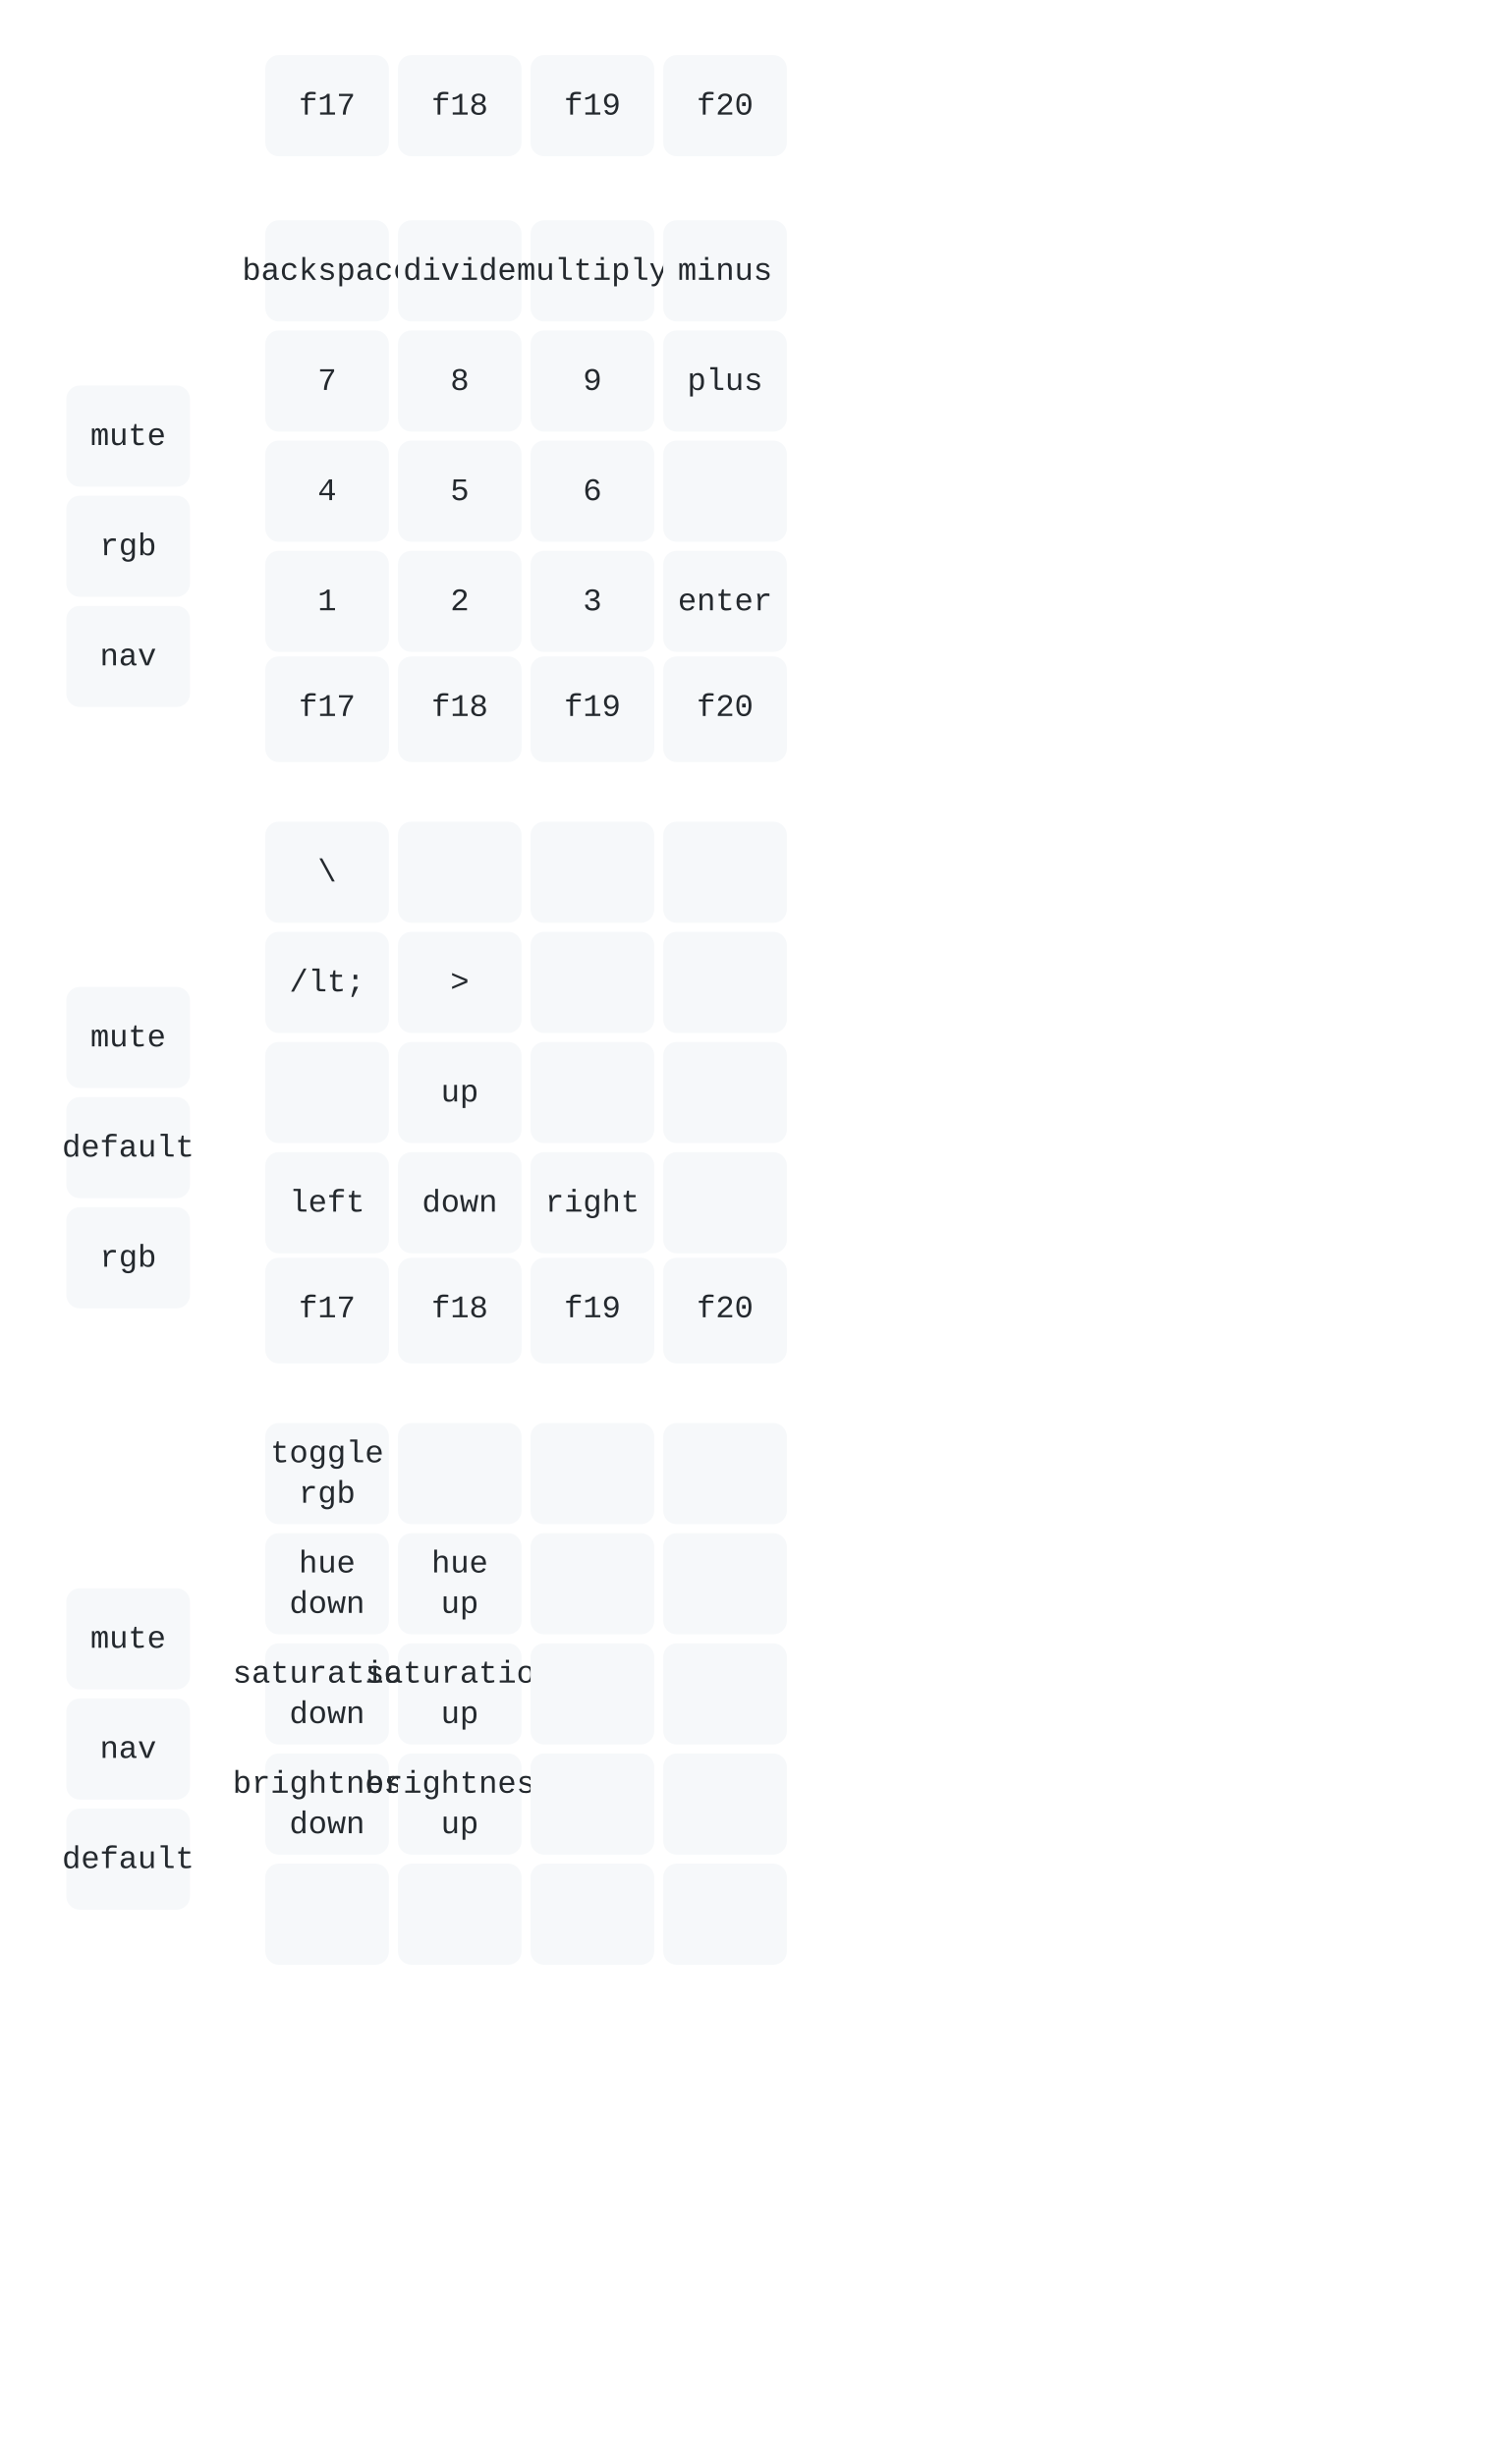
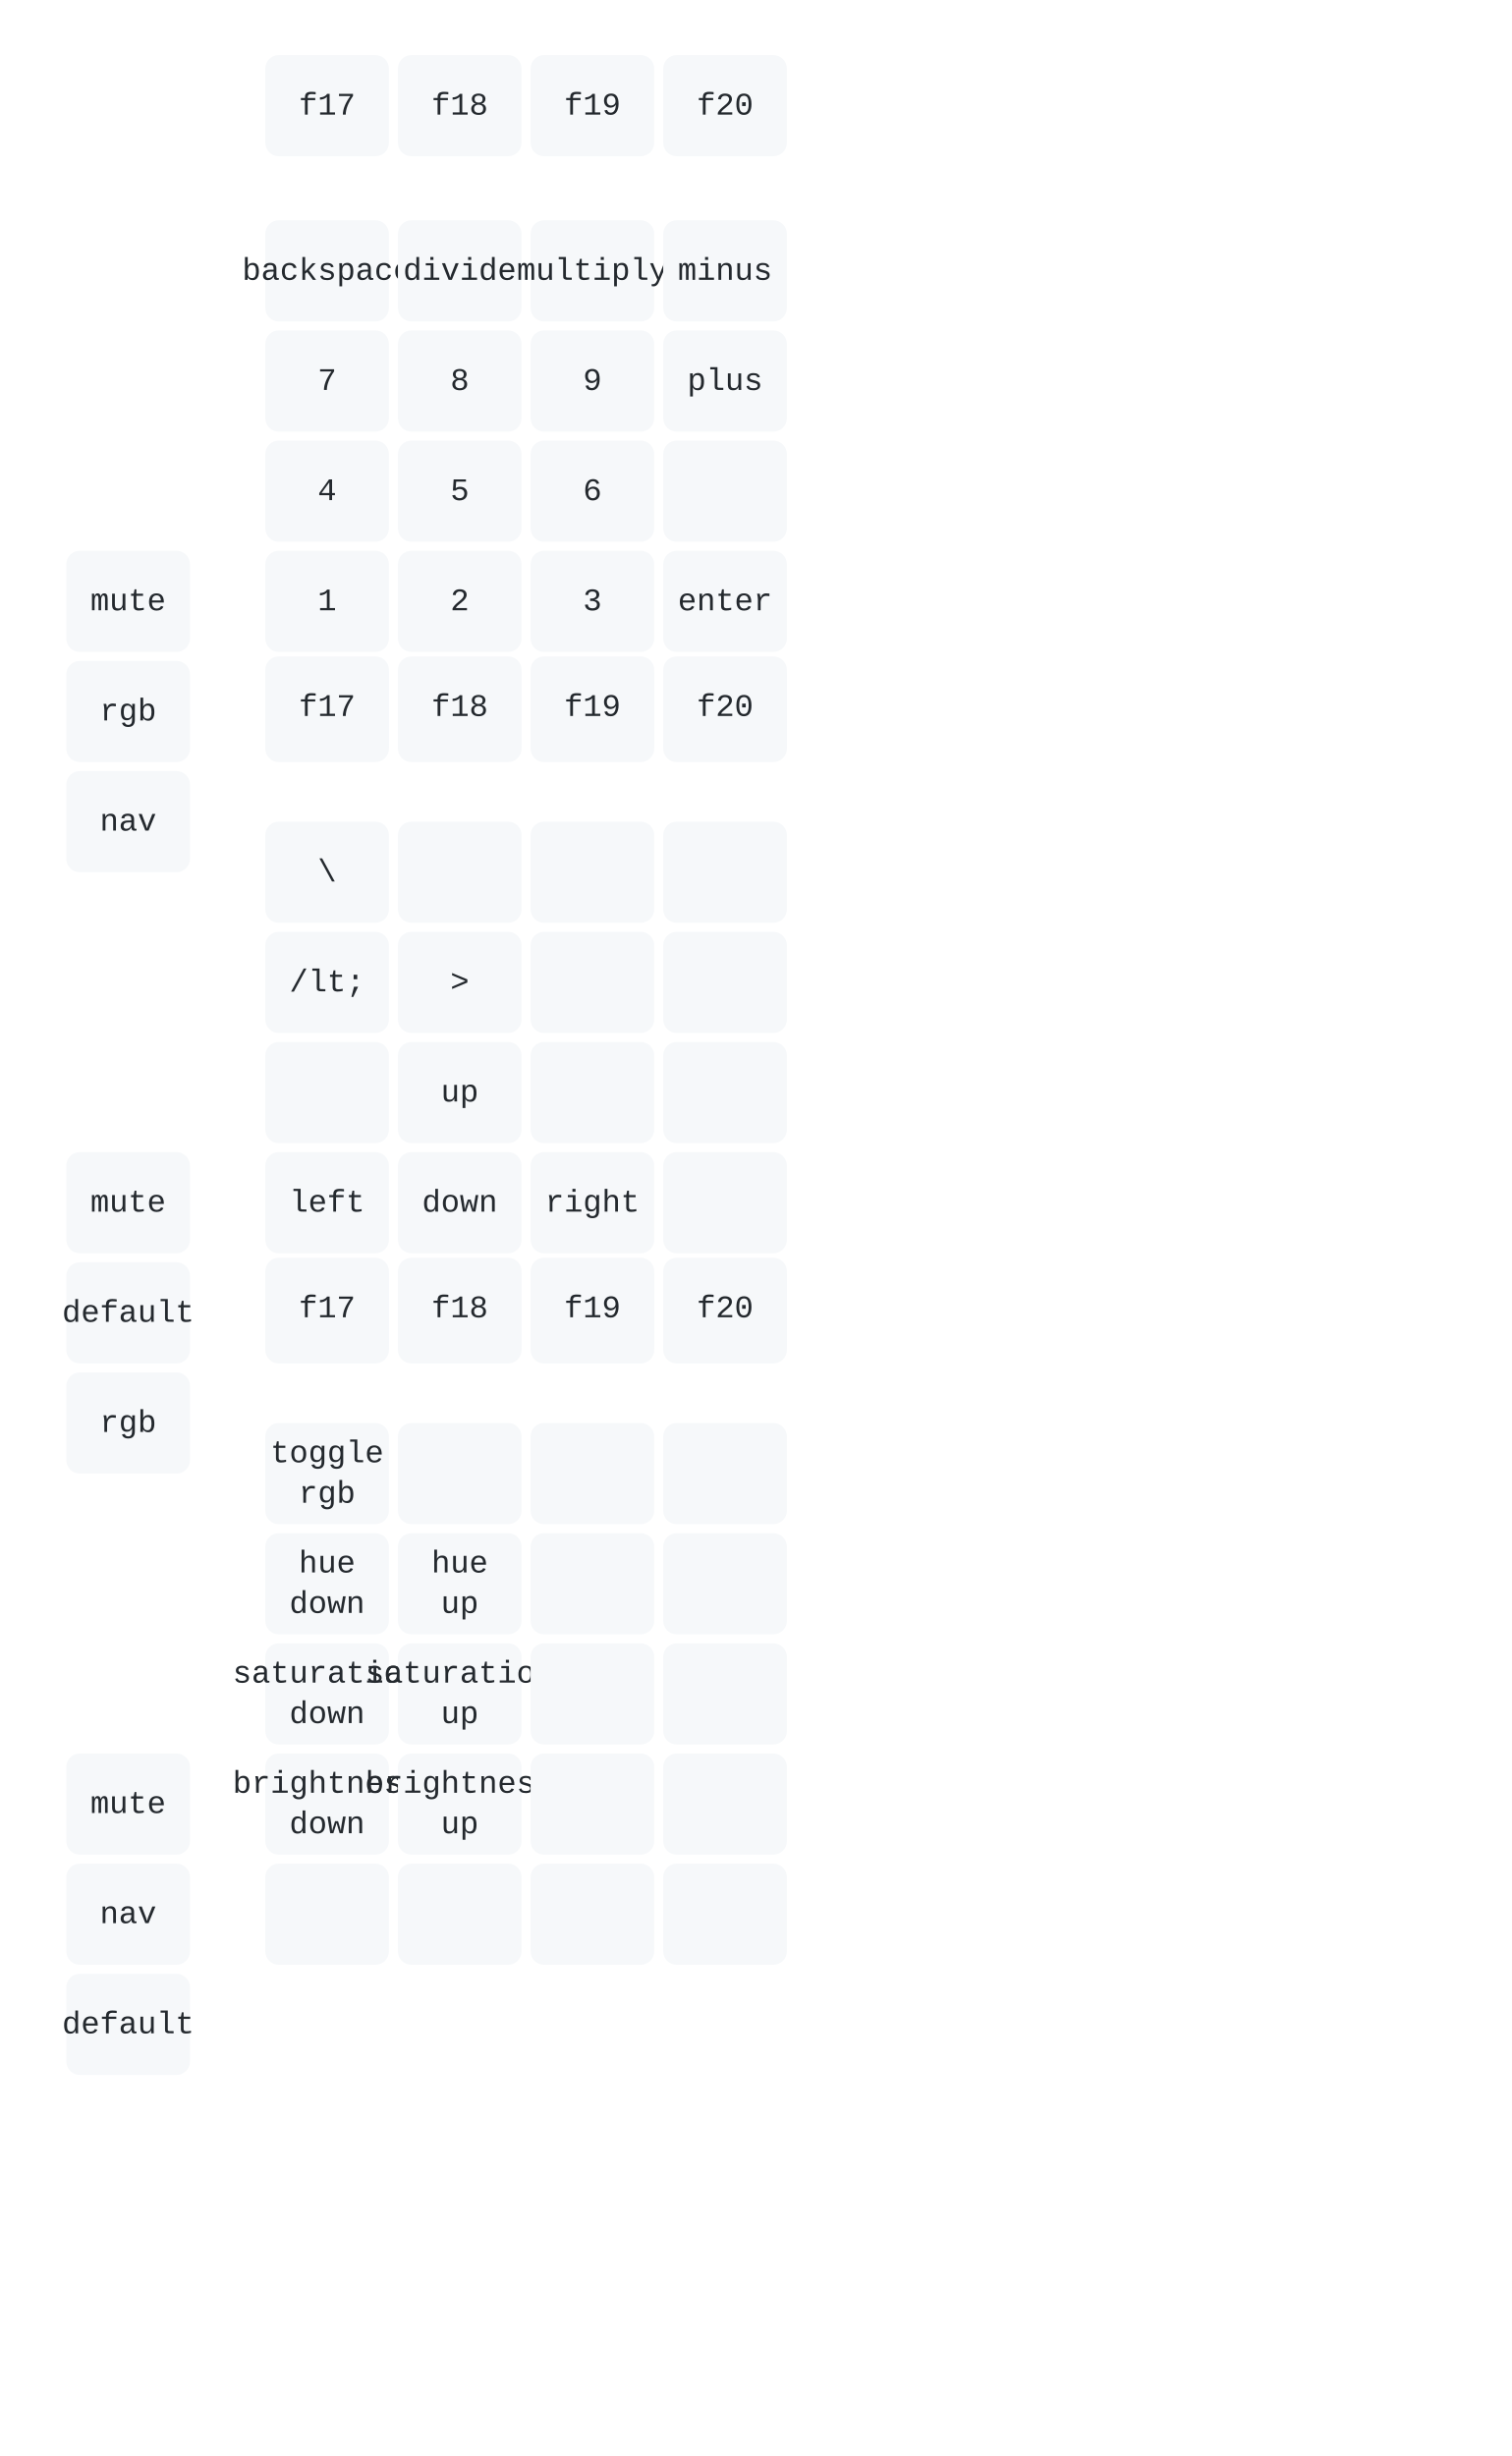
<svg xmlns="http://www.w3.org/2000/svg" width="672.5" height="1092.5" viewBox="0 0 672.5 1092.5">
  <style>
    svg {
        font-family: SFMono-Regular,Consolas,Liberation Mono,Menlo,monospace;
        font-size: 14px;
        font-kerning: normal;
        text-rendering: optimizeLegibility;
        fill: #24292e;
    }

    rect {
        fill: #f6f8fa;
    }

    .held {
        fill: #fdd;
    }
</style>
-   <rect rx="6" ry="6" x="29.5" y="171.5" width="55" height="45" class="" />
-   <text text-anchor="middle" dominant-baseline="middle" x="57.0" y="194.0">mute</text>
-   <rect rx="6" ry="6" x="29.5" y="220.5" width="55" height="45" class="" />
-   <text text-anchor="middle" dominant-baseline="middle" x="57.0" y="243.0">rgb</text>
-   <rect rx="6" ry="6" x="29.5" y="269.5" width="55" height="45" class="" />
-   <text text-anchor="middle" dominant-baseline="middle" x="57.0" y="292.0">nav</text>
+   <rect rx="6" ry="6" x="29.5" y="245.0" width="55" height="45" class="" />
+   <text text-anchor="middle" dominant-baseline="middle" x="57.0" y="267.5">mute</text>
+   <rect rx="6" ry="6" x="29.5" y="294.0" width="55" height="45" class="" />
+   <text text-anchor="middle" dominant-baseline="middle" x="57.0" y="316.5">rgb</text>
+   <rect rx="6" ry="6" x="29.5" y="343.0" width="55" height="45" class="" />
+   <text text-anchor="middle" dominant-baseline="middle" x="57.0" y="365.5">nav</text>
  <rect rx="6" ry="6" x="118.0" y="24.5" width="55" height="45" class="" />
  <text text-anchor="middle" dominant-baseline="middle" x="145.5" y="47.0">f17</text>
  <rect rx="6" ry="6" x="177.0" y="24.5" width="55" height="45" class="" />
  <text text-anchor="middle" dominant-baseline="middle" x="204.5" y="47.0">f18</text>
  <rect rx="6" ry="6" x="236.0" y="24.5" width="55" height="45" class="" />
  <text text-anchor="middle" dominant-baseline="middle" x="263.5" y="47.0">f19</text>
  <rect rx="6" ry="6" x="295.0" y="24.5" width="55" height="45" class="" />
  <text text-anchor="middle" dominant-baseline="middle" x="322.5" y="47.0">f20</text>
  <rect rx="6" ry="6" x="118.0" y="98.0" width="55" height="45" class="" />
  <text text-anchor="middle" dominant-baseline="middle" x="145.5" y="120.5">backspace</text>
  <rect rx="6" ry="6" x="177.0" y="98.0" width="55" height="45" class="" />
  <text text-anchor="middle" dominant-baseline="middle" x="204.5" y="120.5">divide</text>
  <rect rx="6" ry="6" x="236.0" y="98.0" width="55" height="45" class="" />
  <text text-anchor="middle" dominant-baseline="middle" x="263.5" y="120.5">multiply</text>
  <rect rx="6" ry="6" x="295.0" y="98.0" width="55" height="45" class="" />
  <text text-anchor="middle" dominant-baseline="middle" x="322.5" y="120.5">minus</text>
  <rect rx="6" ry="6" x="118.0" y="147.0" width="55" height="45" class="" />
  <text text-anchor="middle" dominant-baseline="middle" x="145.5" y="169.5">7</text>
  <rect rx="6" ry="6" x="177.0" y="147.0" width="55" height="45" class="" />
  <text text-anchor="middle" dominant-baseline="middle" x="204.5" y="169.5">8</text>
  <rect rx="6" ry="6" x="236.0" y="147.0" width="55" height="45" class="" />
  <text text-anchor="middle" dominant-baseline="middle" x="263.5" y="169.5">9</text>
  <rect rx="6" ry="6" x="295.0" y="147.0" width="55" height="45" class="" />
  <text text-anchor="middle" dominant-baseline="middle" x="322.5" y="169.5">plus</text>
  <rect rx="6" ry="6" x="118.0" y="196.0" width="55" height="45" class="" />
  <text text-anchor="middle" dominant-baseline="middle" x="145.5" y="218.5">4</text>
  <rect rx="6" ry="6" x="177.0" y="196.0" width="55" height="45" class="" />
  <text text-anchor="middle" dominant-baseline="middle" x="204.5" y="218.5">5</text>
  <rect rx="6" ry="6" x="236.0" y="196.0" width="55" height="45" class="" />
  <text text-anchor="middle" dominant-baseline="middle" x="263.5" y="218.5">6</text>
  <rect rx="6" ry="6" x="295.0" y="196.0" width="55" height="45" class="" />
  <rect rx="6" ry="6" x="118.0" y="245.0" width="55" height="45" class="" />
  <text text-anchor="middle" dominant-baseline="middle" x="145.5" y="267.5">1</text>
  <rect rx="6" ry="6" x="177.0" y="245.0" width="55" height="45" class="" />
  <text text-anchor="middle" dominant-baseline="middle" x="204.5" y="267.5">2</text>
  <rect rx="6" ry="6" x="236.0" y="245.0" width="55" height="45" class="" />
  <text text-anchor="middle" dominant-baseline="middle" x="263.5" y="267.5">3</text>
  <rect rx="6" ry="6" x="295.0" y="245.0" width="55" height="45" class="" />
  <text text-anchor="middle" dominant-baseline="middle" x="322.5" y="267.5">enter</text>
  <rect rx="6" ry="6" x="118.0" y="294.0" width="55" height="45" class="" />
  <text text-anchor="middle" dominant-baseline="middle" x="145.5" y="316.5">0</text>
  <rect rx="6" ry="6" x="177.0" y="294.0" width="55" height="45" class="" />
  <rect rx="6" ry="6" x="236.0" y="294.0" width="55" height="45" class="" />
  <text text-anchor="middle" dominant-baseline="middle" x="263.5" y="316.5">.</text>
  <rect rx="6" ry="6" x="295.0" y="294.0" width="55" height="45" class="" />
-   <rect rx="6" ry="6" x="29.5" y="439.0" width="55" height="45" class="" />
-   <text text-anchor="middle" dominant-baseline="middle" x="57.0" y="461.5">mute</text>
-   <rect rx="6" ry="6" x="29.5" y="488.0" width="55" height="45" class="" />
-   <text text-anchor="middle" dominant-baseline="middle" x="57.0" y="510.5">default</text>
-   <rect rx="6" ry="6" x="29.5" y="537.0" width="55" height="45" class="" />
-   <text text-anchor="middle" dominant-baseline="middle" x="57.0" y="559.5">rgb</text>
+   <rect rx="6" ry="6" x="29.5" y="512.5" width="55" height="45" class="" />
+   <text text-anchor="middle" dominant-baseline="middle" x="57.0" y="535.0">mute</text>
+   <rect rx="6" ry="6" x="29.5" y="561.5" width="55" height="45" class="" />
+   <text text-anchor="middle" dominant-baseline="middle" x="57.0" y="584.0">default</text>
+   <rect rx="6" ry="6" x="29.5" y="610.5" width="55" height="45" class="" />
+   <text text-anchor="middle" dominant-baseline="middle" x="57.0" y="633.0">rgb</text>
  <rect rx="6" ry="6" x="118.0" y="292.0" width="55" height="45" class="" />
  <text text-anchor="middle" dominant-baseline="middle" x="145.5" y="314.5">f17</text>
  <rect rx="6" ry="6" x="177.0" y="292.0" width="55" height="45" class="" />
  <text text-anchor="middle" dominant-baseline="middle" x="204.5" y="314.5">f18</text>
  <rect rx="6" ry="6" x="236.0" y="292.0" width="55" height="45" class="" />
  <text text-anchor="middle" dominant-baseline="middle" x="263.5" y="314.5">f19</text>
  <rect rx="6" ry="6" x="295.0" y="292.0" width="55" height="45" class="" />
  <text text-anchor="middle" dominant-baseline="middle" x="322.5" y="314.5">f20</text>
  <rect rx="6" ry="6" x="118.0" y="365.5" width="55" height="45" class="" />
  <text text-anchor="middle" dominant-baseline="middle" x="145.5" y="388.0">\</text>
  <rect rx="6" ry="6" x="177.0" y="365.5" width="55" height="45" class="" />
  <rect rx="6" ry="6" x="236.0" y="365.5" width="55" height="45" class="" />
  <rect rx="6" ry="6" x="295.0" y="365.5" width="55" height="45" class="" />
  <rect rx="6" ry="6" x="118.0" y="414.5" width="55" height="45" class="" />
  <text text-anchor="middle" dominant-baseline="middle" x="145.5" y="437.0">/lt;</text>
  <rect rx="6" ry="6" x="177.0" y="414.5" width="55" height="45" class="" />
  <text text-anchor="middle" dominant-baseline="middle" x="204.5" y="437.0">&gt;</text>
  <rect rx="6" ry="6" x="236.0" y="414.5" width="55" height="45" class="" />
  <rect rx="6" ry="6" x="295.0" y="414.5" width="55" height="45" class="" />
  <rect rx="6" ry="6" x="118.0" y="463.5" width="55" height="45" class="" />
  <rect rx="6" ry="6" x="177.0" y="463.5" width="55" height="45" class="" />
  <text text-anchor="middle" dominant-baseline="middle" x="204.5" y="486.0">up</text>
  <rect rx="6" ry="6" x="236.0" y="463.5" width="55" height="45" class="" />
  <rect rx="6" ry="6" x="295.0" y="463.5" width="55" height="45" class="" />
  <rect rx="6" ry="6" x="118.0" y="512.5" width="55" height="45" class="" />
  <text text-anchor="middle" dominant-baseline="middle" x="145.5" y="535.0">left</text>
  <rect rx="6" ry="6" x="177.0" y="512.5" width="55" height="45" class="" />
  <text text-anchor="middle" dominant-baseline="middle" x="204.5" y="535.0">down</text>
  <rect rx="6" ry="6" x="236.0" y="512.5" width="55" height="45" class="" />
  <text text-anchor="middle" dominant-baseline="middle" x="263.5" y="535.0">right</text>
  <rect rx="6" ry="6" x="295.0" y="512.5" width="55" height="45" class="" />
  <rect rx="6" ry="6" x="118.0" y="561.5" width="55" height="45" class="" />
  <rect rx="6" ry="6" x="177.0" y="561.5" width="55" height="45" class="" />
  <rect rx="6" ry="6" x="236.0" y="561.5" width="55" height="45" class="" />
  <rect rx="6" ry="6" x="295.0" y="561.5" width="55" height="45" class="" />
-   <rect rx="6" ry="6" x="29.5" y="706.5" width="55" height="45" class="" />
-   <text text-anchor="middle" dominant-baseline="middle" x="57.0" y="729.0">mute</text>
-   <rect rx="6" ry="6" x="29.5" y="755.5" width="55" height="45" class="" />
-   <text text-anchor="middle" dominant-baseline="middle" x="57.0" y="778.0">nav</text>
-   <rect rx="6" ry="6" x="29.5" y="804.5" width="55" height="45" class="" />
-   <text text-anchor="middle" dominant-baseline="middle" x="57.0" y="827.0">default</text>
+   <rect rx="6" ry="6" x="29.5" y="780.0" width="55" height="45" class="" />
+   <text text-anchor="middle" dominant-baseline="middle" x="57.0" y="802.5">mute</text>
+   <rect rx="6" ry="6" x="29.5" y="829.0" width="55" height="45" class="" />
+   <text text-anchor="middle" dominant-baseline="middle" x="57.0" y="851.5">nav</text>
+   <rect rx="6" ry="6" x="29.5" y="878.0" width="55" height="45" class="" />
+   <text text-anchor="middle" dominant-baseline="middle" x="57.0" y="900.5">default</text>
  <rect rx="6" ry="6" x="118.0" y="559.5" width="55" height="45" class="" />
  <text text-anchor="middle" dominant-baseline="middle" x="145.5" y="582.0">f17</text>
  <rect rx="6" ry="6" x="177.0" y="559.5" width="55" height="45" class="" />
  <text text-anchor="middle" dominant-baseline="middle" x="204.5" y="582.0">f18</text>
  <rect rx="6" ry="6" x="236.0" y="559.5" width="55" height="45" class="" />
  <text text-anchor="middle" dominant-baseline="middle" x="263.5" y="582.0">f19</text>
  <rect rx="6" ry="6" x="295.0" y="559.5" width="55" height="45" class="" />
  <text text-anchor="middle" dominant-baseline="middle" x="322.5" y="582.0">f20</text>
  <rect rx="6" ry="6" x="118.0" y="633.0" width="55" height="45" class="" />
  <text text-anchor="middle" dominant-baseline="middle" x="145.5" y="646.5">toggle</text>
  <text text-anchor="middle" dominant-baseline="middle" x="145.5" y="664.5">rgb</text>
  <rect rx="6" ry="6" x="177.0" y="633.0" width="55" height="45" class="" />
  <rect rx="6" ry="6" x="236.0" y="633.0" width="55" height="45" class="" />
  <rect rx="6" ry="6" x="295.0" y="633.0" width="55" height="45" class="" />
  <rect rx="6" ry="6" x="118.0" y="682.0" width="55" height="45" class="" />
  <text text-anchor="middle" dominant-baseline="middle" x="145.5" y="695.5">hue</text>
  <text text-anchor="middle" dominant-baseline="middle" x="145.5" y="713.5">down</text>
  <rect rx="6" ry="6" x="177.0" y="682.0" width="55" height="45" class="" />
  <text text-anchor="middle" dominant-baseline="middle" x="204.5" y="695.5">hue</text>
  <text text-anchor="middle" dominant-baseline="middle" x="204.5" y="713.5">up</text>
  <rect rx="6" ry="6" x="236.0" y="682.0" width="55" height="45" class="" />
  <rect rx="6" ry="6" x="295.0" y="682.0" width="55" height="45" class="" />
  <rect rx="6" ry="6" x="118.0" y="731.0" width="55" height="45" class="" />
  <text text-anchor="middle" dominant-baseline="middle" x="145.5" y="744.5">saturation</text>
  <text text-anchor="middle" dominant-baseline="middle" x="145.5" y="762.5">down</text>
  <rect rx="6" ry="6" x="177.0" y="731.0" width="55" height="45" class="" />
  <text text-anchor="middle" dominant-baseline="middle" x="204.5" y="744.5">saturation</text>
  <text text-anchor="middle" dominant-baseline="middle" x="204.5" y="762.5">up</text>
  <rect rx="6" ry="6" x="236.0" y="731.0" width="55" height="45" class="" />
  <rect rx="6" ry="6" x="295.0" y="731.0" width="55" height="45" class="" />
  <rect rx="6" ry="6" x="118.0" y="780.0" width="55" height="45" class="" />
  <text text-anchor="middle" dominant-baseline="middle" x="145.5" y="793.5">brightness</text>
  <text text-anchor="middle" dominant-baseline="middle" x="145.5" y="811.5">down</text>
  <rect rx="6" ry="6" x="177.0" y="780.0" width="55" height="45" class="" />
  <text text-anchor="middle" dominant-baseline="middle" x="204.5" y="793.5">brightness</text>
  <text text-anchor="middle" dominant-baseline="middle" x="204.5" y="811.5">up</text>
  <rect rx="6" ry="6" x="236.0" y="780.0" width="55" height="45" class="" />
  <rect rx="6" ry="6" x="295.0" y="780.0" width="55" height="45" class="" />
  <rect rx="6" ry="6" x="118.0" y="829.0" width="55" height="45" class="" />
  <rect rx="6" ry="6" x="177.0" y="829.0" width="55" height="45" class="" />
  <rect rx="6" ry="6" x="236.0" y="829.0" width="55" height="45" class="" />
  <rect rx="6" ry="6" x="295.0" y="829.0" width="55" height="45" class="" />
</svg>
